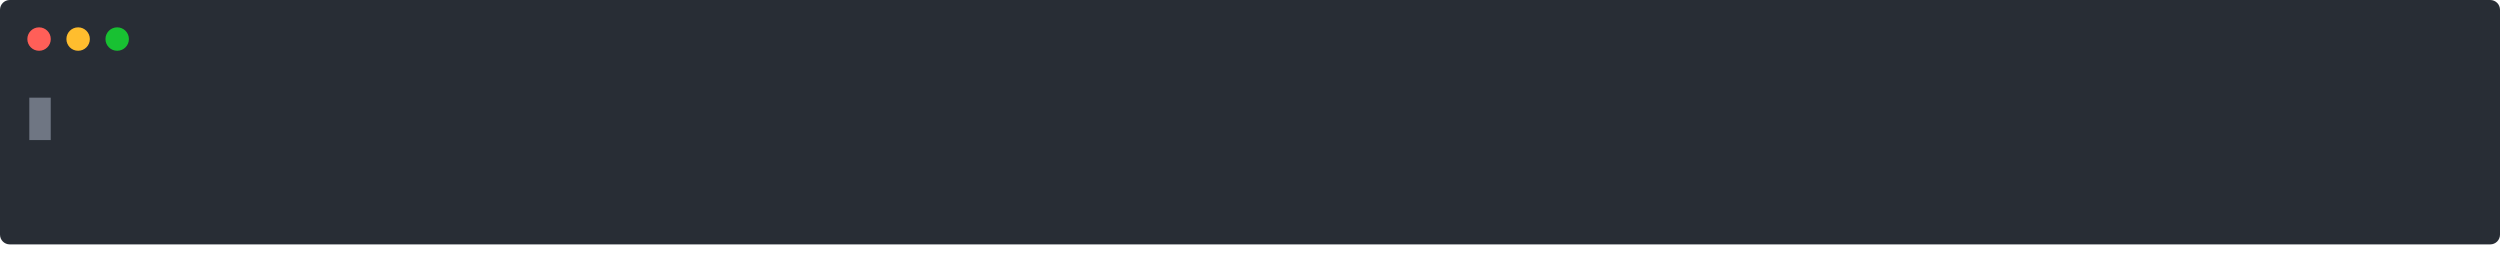
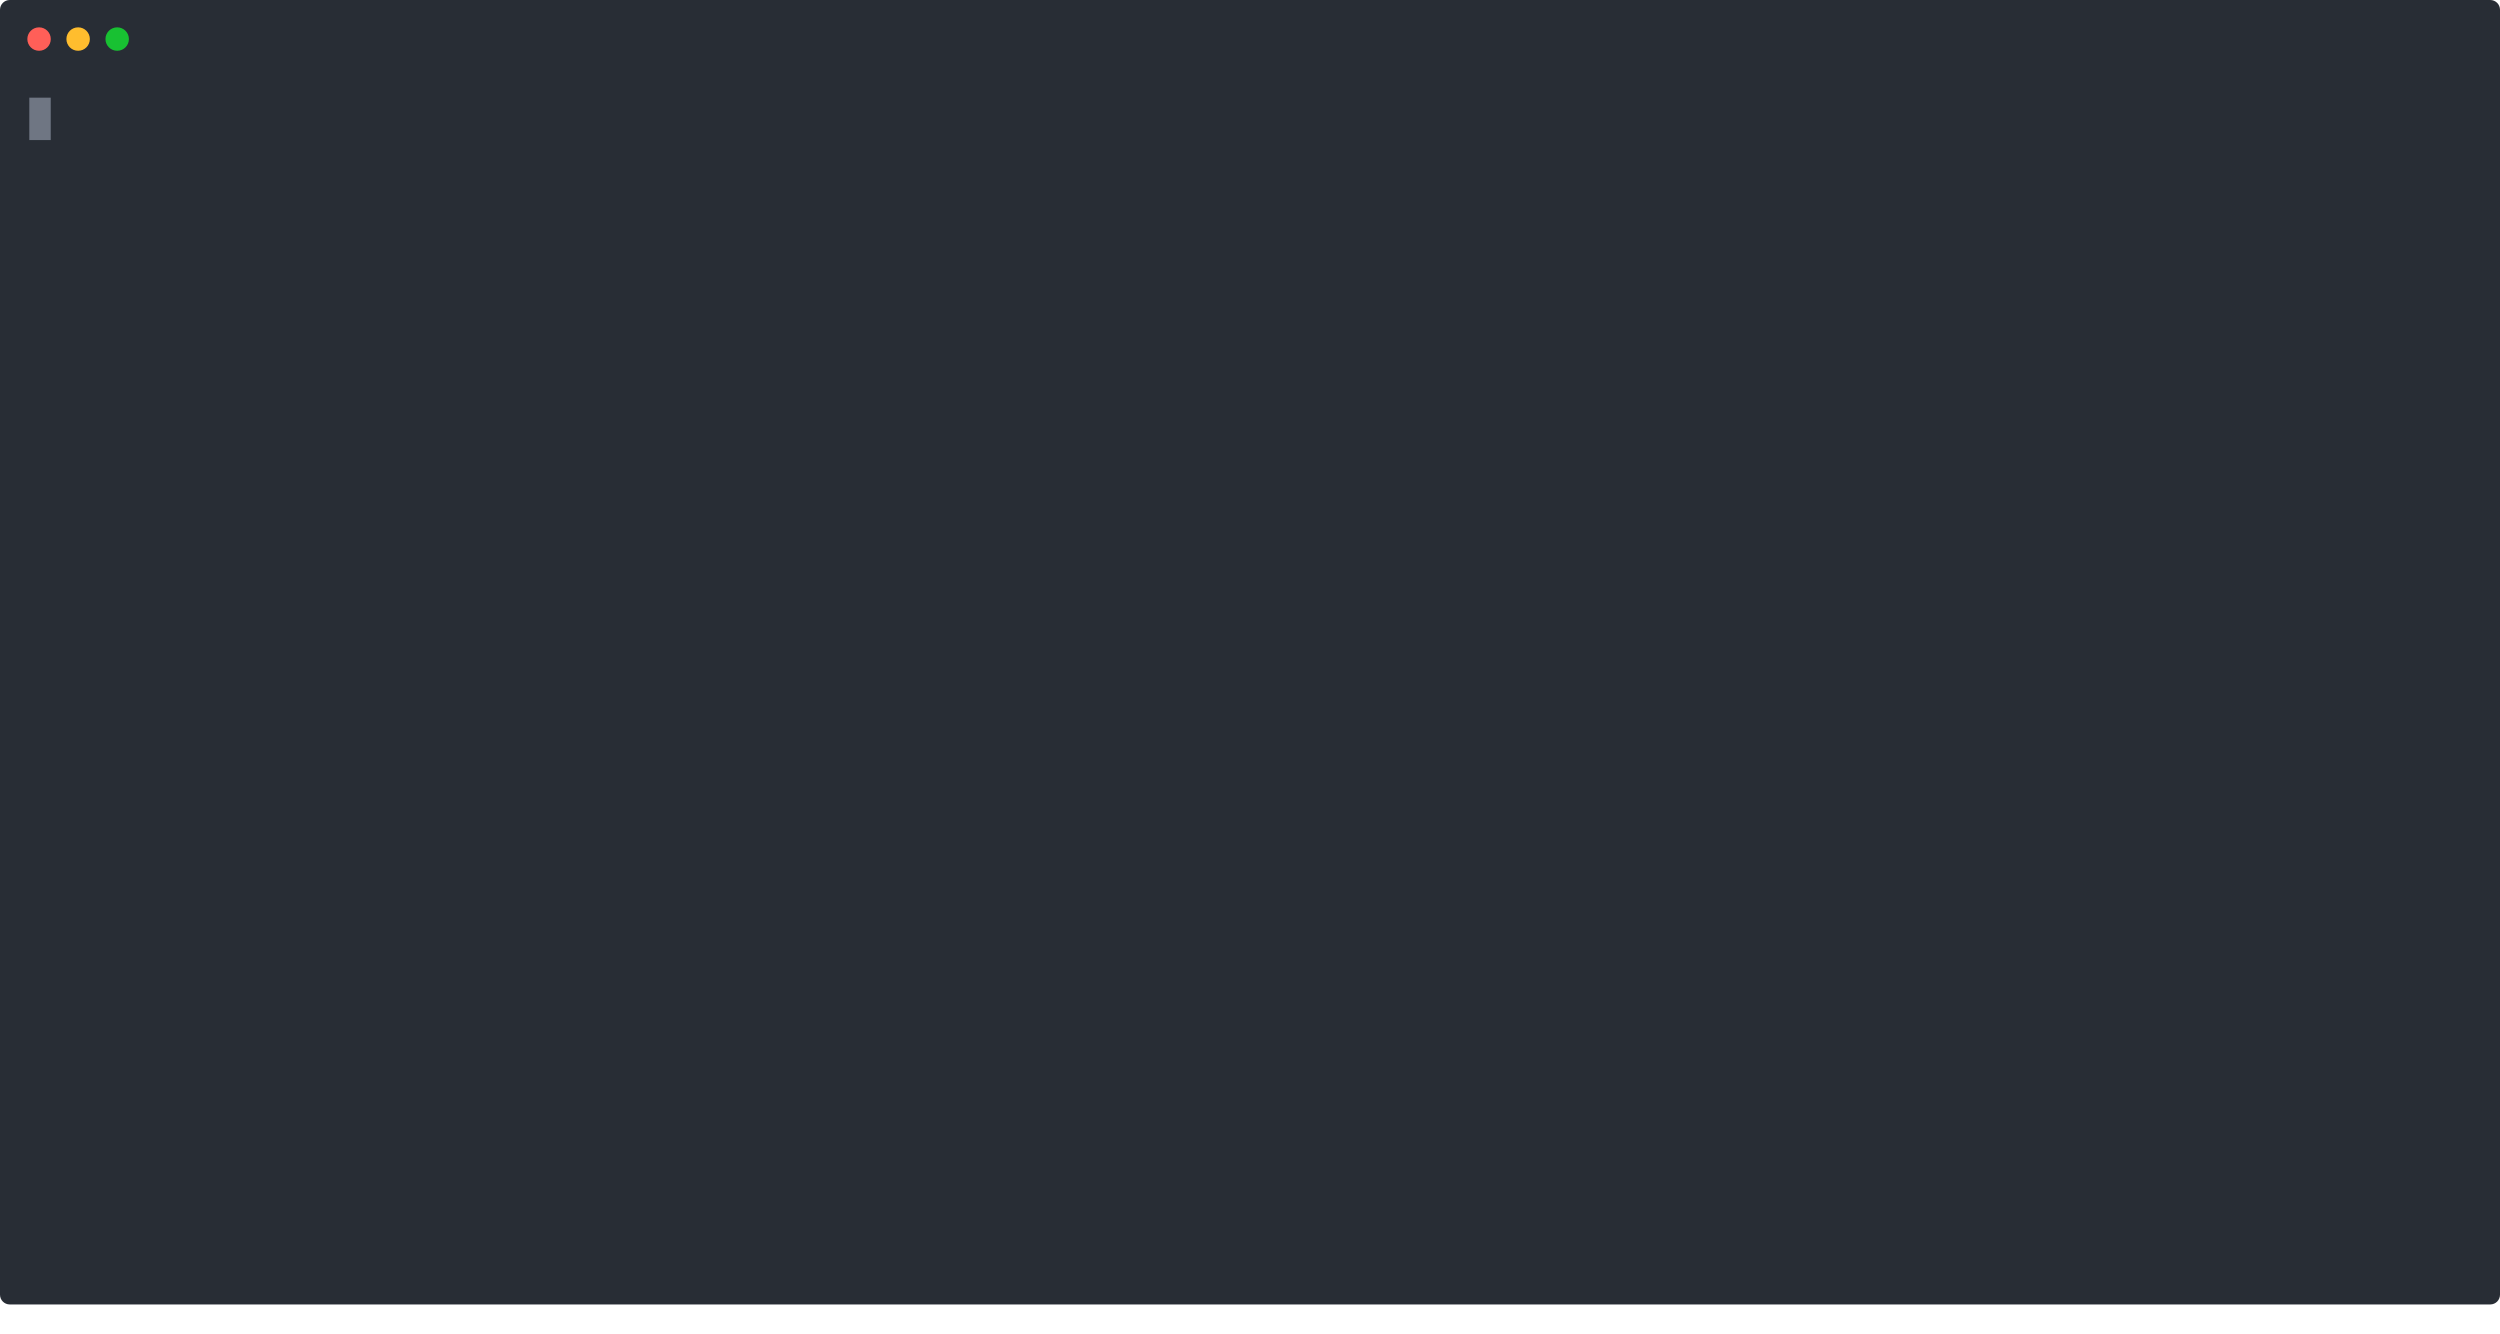
- <svg xmlns="http://www.w3.org/2000/svg" xmlns:xlink="http://www.w3.org/1999/xlink" width="1280" height="140.13">
-   <rect width="1280" height="125.13" rx="5" ry="5" class="a" />
+ <svg xmlns="http://www.w3.org/2000/svg" xmlns:xlink="http://www.w3.org/1999/xlink" width="1280" height="682.88">
+   <rect width="1280" height="667.88" rx="5" ry="5" class="a" />
  <svg y="0%" x="0%">
    <circle cx="20" cy="20" r="6" fill="#ff5f58" />
    <circle cx="40" cy="20" r="6" fill="#ffbd2e" />
    <circle cx="60" cy="20" r="6" fill="#18c132" />
  </svg>
-   <svg height="65.13" viewBox="0 0 124 6.513" width="1240" x="15" y="50">
-     <style>@keyframes j{0%{transform:translateX(0)}1.7%{transform:translateX(-124px)}26.9%{transform:translateX(-248px)}28.7%{transform:translateX(-372px)}41.2%{transform:translateX(-496px)}50.5%{transform:translateX(-620px)}52.1%{transform:translateX(-744px)}54.7%{transform:translateX(-868px)}55.4%{transform:translateX(-992px)}58.9%{transform:translateX(-1116px)}60.4%{transform:translateX(-1240px)}62.9%{transform:translateX(-1364px)}78%{transform:translateX(-1488px)}78.1%{transform:translateX(-1736px)}to{transform:translateX(-1860px)}}.a{fill:#282d35}.f,.g{fill:#b9c0cb;white-space:pre}.g{fill:#005fff}</style>
+   <svg height="607.88" viewBox="0 0 124 60.788" width="1240" x="15" y="50">
+     <style>@keyframes j{0%{transform:translateX(0)}.85%{transform:translateX(-124px)}8.83%{transform:translateX(-248px)}9.58%{transform:translateX(-372px)}11.94%{transform:translateX(-496px)}11.95%{transform:translateX(-744px)}21%{transform:translateX(-868px)}21.68%{transform:translateX(-992px)}22.79%{transform:translateX(-1116px)}25.07%{transform:translateX(-1240px)}25.93%{transform:translateX(-1364px)}27.28%{transform:translateX(-1488px)}27.61%{transform:translateX(-1612px)}29.11%{transform:translateX(-1736px)}30.13%{transform:translateX(-1860px)}32.68%{transform:translateX(-1984px)}34.39%{transform:translateX(-2108px)}34.91%{transform:translateX(-2232px)}35.94%{transform:translateX(-2356px)}36.6%{transform:translateX(-2480px)}40.41%{transform:translateX(-2604px)}40.42%{transform:translateX(-2728px)}40.61%{transform:translateX(-2852px)}51.61%{transform:translateX(-2976px)}52.51%{transform:translateX(-3100px)}53.71%{transform:translateX(-3224px)}54.78%{transform:translateX(-3348px)}55.58%{transform:translateX(-3472px)}58.12%{transform:translateX(-3596px)}58.48%{transform:translateX(-3720px)}59.62%{transform:translateX(-3844px)}60.43%{transform:translateX(-3968px)}64.01%{transform:translateX(-4092px)}65.79%{transform:translateX(-4216px)}66.19%{transform:translateX(-4340px)}67.95%{transform:translateX(-4464px)}68.89%{transform:translateX(-4588px)}71.77%{transform:translateX(-4712px)}76.56%{transform:translateX(-4836px)}77.99%{transform:translateX(-4960px)}78.87%{transform:translateX(-5084px)}79.39%{transform:translateX(-5208px)}80.93%{transform:translateX(-5332px)}87.23%{transform:translateX(-5456px)}87.24%{transform:translateX(-5704px)}to{transform:translateX(-5828px)}}.a{fill:#282d35}.f,.g{fill:#b9c0cb;white-space:pre}.g{fill:#005fff}</style>
    <g font-family="Monaco,Consolas,Menlo,'Bitstream Vera Sans Mono','Powerline Symbols',monospace" font-size="1.67">
      <defs>
        <symbol id="1">
          <text y="1.67" class="f">■■■■■■■@csci-odin:~$</text>
        </symbol>
        <symbol id="2">
          <text y="1.67" class="f">■■■■■■■@csci-odin:~$</text>
-           <text x="21.042" y="1.67" class="f">ls</text>
+           <text x="21.042" y="1.67" class="f">l</text>
        </symbol>
        <symbol id="3">
          <text y="1.67" class="f">■■■■■■■@csci-odin:~$</text>
          <text x="21.042" y="1.67" class="f">ls</text>
-           <text x="24.048" y="1.67" class="f">cs1302-unix/</text>
        </symbol>
        <symbol id="4">
+           <text y="1.67" class="g">cs1302-unix</text>
+           <text x="13.026" y="1.67" class="f">notes.md</text>
+           <text x="23.046" y="1.67" class="g">public_html</text>
+         </symbol>
+         <symbol id="5">
+           <text y="1.67" class="f">■■■■■■■@csci-odin:~$</text>
+           <text x="21.042" y="1.67" class="f">ls</text>
+           <text x="24.048" y="1.67" class="f">c</text>
+         </symbol>
+         <symbol id="6">
+           <text y="1.67" class="f">■■■■■■■@csci-odin:~$</text>
+           <text x="21.042" y="1.67" class="f">ls</text>
+           <text x="24.048" y="1.67" class="f">cs</text>
+         </symbol>
+         <symbol id="7">
+           <text y="1.67" class="f">■■■■■■■@csci-odin:~$</text>
+           <text x="21.042" y="1.67" class="f">ls</text>
+           <text x="24.048" y="1.67" class="f">cs1</text>
+         </symbol>
+         <symbol id="8">
+           <text y="1.67" class="f">■■■■■■■@csci-odin:~$</text>
+           <text x="21.042" y="1.67" class="f">ls</text>
+           <text x="24.048" y="1.67" class="f">cs13</text>
+         </symbol>
+         <symbol id="9">
+           <text y="1.67" class="f">■■■■■■■@csci-odin:~$</text>
+           <text x="21.042" y="1.67" class="f">ls</text>
+           <text x="24.048" y="1.67" class="f">cs130</text>
+         </symbol>
+         <symbol id="10">
+           <text y="1.67" class="f">■■■■■■■@csci-odin:~$</text>
+           <text x="21.042" y="1.67" class="f">ls</text>
+           <text x="24.048" y="1.67" class="f">cs1302</text>
+         </symbol>
+         <symbol id="11">
+           <text y="1.67" class="f">■■■■■■■@csci-odin:~$</text>
+           <text x="21.042" y="1.67" class="f">ls</text>
+           <text x="24.048" y="1.67" class="f">cs1302-</text>
+         </symbol>
+         <symbol id="12">
+           <text y="1.67" class="f">■■■■■■■@csci-odin:~$</text>
+           <text x="21.042" y="1.67" class="f">ls</text>
+           <text x="24.048" y="1.67" class="f">cs1302-u</text>
+         </symbol>
+         <symbol id="13">
+           <text y="1.67" class="f">■■■■■■■@csci-odin:~$</text>
+           <text x="21.042" y="1.67" class="f">ls</text>
+           <text x="24.048" y="1.67" class="f">cs1302-un</text>
+         </symbol>
+         <symbol id="14">
+           <text y="1.67" class="f">■■■■■■■@csci-odin:~$</text>
+           <text x="21.042" y="1.67" class="f">ls</text>
+           <text x="24.048" y="1.67" class="f">cs1302-uni</text>
+         </symbol>
+         <symbol id="15">
+           <text y="1.67" class="f">■■■■■■■@csci-odin:~$</text>
+           <text x="21.042" y="1.67" class="f">ls</text>
+           <text x="24.048" y="1.67" class="f">cs1302-unix</text>
+         </symbol>
+         <symbol id="16">
          <text y="1.67" class="g">books</text>
          <text x="7.014" y="1.67" class="g">notes</text>
          <text x="14.028" y="1.67" class="f">README.md</text>
        </symbol>
+         <symbol id="17">
+           <text y="1.67" class="f">■■■■■■■@csci-odin:~$</text>
+           <text x="21.042" y="1.67" class="f">ls</text>
+           <text x="24.048" y="1.67" class="f">cs1302-unix/books</text>
+         </symbol>
+         <symbol id="18">
+           <text y="1.67" class="f">moby_dick.txt</text>
+           <text x="15.03" y="1.67" class="f">pride_and_prejudice.txt</text>
+           <text x="40.08" y="1.67" class="f">sherlock_holmes.txt</text>
+         </symbol>
        <symbol id="a">
-           <path fill="transparent" d="M0 0h124v3H0z" />
+           <path fill="transparent" d="M0 0h124v28H0z" />
        </symbol>
        <symbol id="b">
          <path fill="#6f7683" d="M0 0h1.102v2.171H0z" />
        </symbol>
      </defs>
-       <path class="a" d="M0 0h124v6.513H0z" />
-       <g style="animation-duration:11.777s;animation-iteration-count:infinite;animation-name:j;animation-timing-function:steps(1,end)">
-         <svg width="1984">
+       <path class="a" d="M0 0h124v60.788H0z" />
+       <g style="animation-duration:21.073s;animation-iteration-count:infinite;animation-name:j;animation-timing-function:steps(1,end)">
+         <svg width="5952">
          <svg>
            <use xlink:href="#a" />
            <use xlink:href="#b" x="-.004" />
          </svg>
          <svg x="124">
            <use xlink:href="#a" />
            <use xlink:href="#b" x="20.996" />
            <use xlink:href="#1" />
          </svg>
          <svg x="248">
            <use xlink:href="#a" />
            <use xlink:href="#b" x="21.996" />
-             <text y="1.67" class="f">■■■■■■■@csci-odin:~$</text>
-             <text x="21.042" y="1.67" class="f">l</text>
+             <use xlink:href="#2" />
          </svg>
          <svg x="372">
            <use xlink:href="#a" />
            <use xlink:href="#b" x="22.996" />
-             <use xlink:href="#2" />
+             <use xlink:href="#3" />
          </svg>
          <svg x="496">
            <use xlink:href="#a" />
-             <use xlink:href="#b" x="23.996" />
-             <use xlink:href="#2" />
+             <use xlink:href="#b" x="-.004" y="2.146" />
+             <use xlink:href="#3" />
          </svg>
          <svg x="620">
            <use xlink:href="#a" />
-             <use xlink:href="#b" x="24.996" />
-             <text y="1.67" class="f">■■■■■■■@csci-odin:~$</text>
-             <text x="21.042" y="1.67" class="f">ls</text>
-             <text x="24.048" y="1.67" class="f">c</text>
+             <use xlink:href="#b" x="-.004" y="4.317" />
+             <use xlink:href="#3" />
+             <use xlink:href="#4" y="2.171" />
          </svg>
          <svg x="744">
            <use xlink:href="#a" />
-             <use xlink:href="#b" x="25.996" />
-             <text y="1.67" class="f">■■■■■■■@csci-odin:~$</text>
-             <text x="21.042" y="1.67" class="f">ls</text>
-             <text x="24.048" y="1.67" class="f">cs</text>
+             <use xlink:href="#b" x="20.996" y="4.317" />
+             <use xlink:href="#3" />
+             <use xlink:href="#4" y="2.171" />
+             <use xlink:href="#1" y="4.342" />
          </svg>
          <svg x="868">
            <use xlink:href="#a" />
-             <use xlink:href="#b" x="26.996" />
-             <text y="1.67" class="f">■■■■■■■@csci-odin:~$</text>
-             <text x="21.042" y="1.67" class="f">ls</text>
-             <text x="24.048" y="1.67" class="f">cs1</text>
+             <use xlink:href="#b" x="21.996" y="4.317" />
+             <use xlink:href="#3" />
+             <use xlink:href="#4" y="2.171" />
+             <use xlink:href="#2" y="4.342" />
          </svg>
          <svg x="992">
            <use xlink:href="#a" />
-             <use xlink:href="#b" x="27.996" />
-             <text y="1.67" class="f">■■■■■■■@csci-odin:~$</text>
-             <text x="21.042" y="1.67" class="f">ls</text>
-             <text x="24.048" y="1.67" class="f">cs13</text>
+             <use xlink:href="#b" x="22.996" y="4.317" />
+             <use xlink:href="#3" />
+             <use xlink:href="#4" y="2.171" />
+             <use xlink:href="#3" y="4.342" />
          </svg>
          <svg x="1116">
            <use xlink:href="#a" />
-             <use xlink:href="#b" x="28.996" />
-             <text y="1.67" class="f">■■■■■■■@csci-odin:~$</text>
-             <text x="21.042" y="1.67" class="f">ls</text>
-             <text x="24.048" y="1.67" class="f">cs130</text>
+             <use xlink:href="#b" x="23.996" y="4.317" />
+             <use xlink:href="#3" />
+             <use xlink:href="#4" y="2.171" />
+             <use xlink:href="#3" y="4.342" />
          </svg>
          <svg x="1240">
            <use xlink:href="#a" />
-             <use xlink:href="#b" x="29.996" />
-             <text y="1.67" class="f">■■■■■■■@csci-odin:~$</text>
-             <text x="21.042" y="1.67" class="f">ls</text>
-             <text x="24.048" y="1.67" class="f">cs1302</text>
+             <use xlink:href="#b" x="24.996" y="4.317" />
+             <use xlink:href="#3" />
+             <use xlink:href="#4" y="2.171" />
+             <use xlink:href="#5" y="4.342" />
          </svg>
          <svg x="1364">
            <use xlink:href="#a" />
-             <use xlink:href="#b" x="35.996" />
-             <use xlink:href="#3" />
+             <use xlink:href="#b" x="25.996" y="4.317" />
+             <use xlink:href="#3" />
+             <use xlink:href="#4" y="2.171" />
+             <use xlink:href="#6" y="4.342" />
          </svg>
          <svg x="1488">
            <use xlink:href="#a" />
-             <use xlink:href="#b" x="-.004" y="2.146" />
-             <use xlink:href="#3" />
+             <use xlink:href="#b" x="26.996" y="4.317" />
+             <use xlink:href="#3" />
+             <use xlink:href="#4" y="2.171" />
+             <use xlink:href="#7" y="4.342" />
          </svg>
          <svg x="1612">
            <use xlink:href="#a" />
-             <use xlink:href="#b" x="-.004" y="4.317" />
-             <use xlink:href="#3" />
-             <use xlink:href="#4" y="2.171" />
+             <use xlink:href="#b" x="27.996" y="4.317" />
+             <use xlink:href="#3" />
+             <use xlink:href="#4" y="2.171" />
+             <use xlink:href="#8" y="4.342" />
          </svg>
          <svg x="1736">
            <use xlink:href="#a" />
-             <use xlink:href="#b" x="20.996" y="4.317" />
-             <use xlink:href="#3" />
-             <use xlink:href="#4" y="2.171" />
-             <use xlink:href="#1" y="4.342" />
+             <use xlink:href="#b" x="28.996" y="4.317" />
+             <use xlink:href="#3" />
+             <use xlink:href="#4" y="2.171" />
+             <use xlink:href="#9" y="4.342" />
          </svg>
          <svg x="1860">
            <use xlink:href="#a" />
-             <use xlink:href="#b" x="20.996" y="4.317" />
-             <use xlink:href="#3" />
-             <use xlink:href="#4" y="2.171" />
-             <use xlink:href="#1" y="4.342" />
+             <use xlink:href="#b" x="29.996" y="4.317" />
+             <use xlink:href="#3" />
+             <use xlink:href="#4" y="2.171" />
+             <use xlink:href="#10" y="4.342" />
+           </svg>
+           <svg x="1984">
+             <use xlink:href="#a" />
+             <use xlink:href="#b" x="30.996" y="4.317" />
+             <use xlink:href="#3" />
+             <use xlink:href="#4" y="2.171" />
+             <use xlink:href="#11" y="4.342" />
+           </svg>
+           <svg x="2108">
+             <use xlink:href="#a" />
+             <use xlink:href="#b" x="31.996" y="4.317" />
+             <use xlink:href="#3" />
+             <use xlink:href="#4" y="2.171" />
+             <use xlink:href="#12" y="4.342" />
+           </svg>
+           <svg x="2232">
+             <use xlink:href="#a" />
+             <use xlink:href="#b" x="32.996" y="4.317" />
+             <use xlink:href="#3" />
+             <use xlink:href="#4" y="2.171" />
+             <use xlink:href="#13" y="4.342" />
+           </svg>
+           <svg x="2356">
+             <use xlink:href="#a" />
+             <use xlink:href="#b" x="33.996" y="4.317" />
+             <use xlink:href="#3" />
+             <use xlink:href="#4" y="2.171" />
+             <use xlink:href="#14" y="4.342" />
+           </svg>
+           <svg x="2480">
+             <use xlink:href="#a" />
+             <use xlink:href="#b" x="34.996" y="4.317" />
+             <use xlink:href="#3" />
+             <use xlink:href="#4" y="2.171" />
+             <use xlink:href="#15" y="4.342" />
+           </svg>
+           <svg x="2604">
+             <use xlink:href="#a" />
+             <use xlink:href="#b" x="-.004" y="6.488" />
+             <use xlink:href="#3" />
+             <use xlink:href="#4" y="2.171" />
+             <use xlink:href="#15" y="4.342" />
+           </svg>
+           <svg x="2728">
+             <use xlink:href="#a" />
+             <use xlink:href="#b" x="-.004" y="8.659" />
+             <use xlink:href="#3" />
+             <use xlink:href="#4" y="2.171" />
+             <use xlink:href="#15" y="4.342" />
+             <use xlink:href="#16" y="6.513" />
+           </svg>
+           <svg x="2852">
+             <use xlink:href="#a" />
+             <use xlink:href="#b" x="20.996" y="8.659" />
+             <use xlink:href="#3" />
+             <use xlink:href="#4" y="2.171" />
+             <use xlink:href="#15" y="4.342" />
+             <use xlink:href="#16" y="6.513" />
+             <use xlink:href="#1" y="8.684" />
+           </svg>
+           <svg x="2976">
+             <use xlink:href="#a" />
+             <use xlink:href="#b" x="21.996" y="8.659" />
+             <use xlink:href="#3" />
+             <use xlink:href="#4" y="2.171" />
+             <use xlink:href="#15" y="4.342" />
+             <use xlink:href="#16" y="6.513" />
+             <use xlink:href="#2" y="8.684" />
+           </svg>
+           <svg x="3100">
+             <use xlink:href="#a" />
+             <use xlink:href="#b" x="22.996" y="8.659" />
+             <use xlink:href="#3" />
+             <use xlink:href="#4" y="2.171" />
+             <use xlink:href="#15" y="4.342" />
+             <use xlink:href="#16" y="6.513" />
+             <use xlink:href="#3" y="8.684" />
+           </svg>
+           <svg x="3224">
+             <use xlink:href="#a" />
+             <use xlink:href="#b" x="23.996" y="8.659" />
+             <use xlink:href="#3" />
+             <use xlink:href="#4" y="2.171" />
+             <use xlink:href="#15" y="4.342" />
+             <use xlink:href="#16" y="6.513" />
+             <use xlink:href="#3" y="8.684" />
+           </svg>
+           <svg x="3348">
+             <use xlink:href="#a" />
+             <use xlink:href="#b" x="24.996" y="8.659" />
+             <use xlink:href="#3" />
+             <use xlink:href="#4" y="2.171" />
+             <use xlink:href="#15" y="4.342" />
+             <use xlink:href="#16" y="6.513" />
+             <use xlink:href="#5" y="8.684" />
+           </svg>
+           <svg x="3472">
+             <use xlink:href="#a" />
+             <use xlink:href="#b" x="25.996" y="8.659" />
+             <use xlink:href="#3" />
+             <use xlink:href="#4" y="2.171" />
+             <use xlink:href="#15" y="4.342" />
+             <use xlink:href="#16" y="6.513" />
+             <use xlink:href="#6" y="8.684" />
+           </svg>
+           <svg x="3596">
+             <use xlink:href="#a" />
+             <use xlink:href="#b" x="26.996" y="8.659" />
+             <use xlink:href="#3" />
+             <use xlink:href="#4" y="2.171" />
+             <use xlink:href="#15" y="4.342" />
+             <use xlink:href="#16" y="6.513" />
+             <use xlink:href="#7" y="8.684" />
+           </svg>
+           <svg x="3720">
+             <use xlink:href="#a" />
+             <use xlink:href="#b" x="27.996" y="8.659" />
+             <use xlink:href="#3" />
+             <use xlink:href="#4" y="2.171" />
+             <use xlink:href="#15" y="4.342" />
+             <use xlink:href="#16" y="6.513" />
+             <use xlink:href="#8" y="8.684" />
+           </svg>
+           <svg x="3844">
+             <use xlink:href="#a" />
+             <use xlink:href="#b" x="28.996" y="8.659" />
+             <use xlink:href="#3" />
+             <use xlink:href="#4" y="2.171" />
+             <use xlink:href="#15" y="4.342" />
+             <use xlink:href="#16" y="6.513" />
+             <use xlink:href="#9" y="8.684" />
+           </svg>
+           <svg x="3968">
+             <use xlink:href="#a" />
+             <use xlink:href="#b" x="29.996" y="8.659" />
+             <use xlink:href="#3" />
+             <use xlink:href="#4" y="2.171" />
+             <use xlink:href="#15" y="4.342" />
+             <use xlink:href="#16" y="6.513" />
+             <use xlink:href="#10" y="8.684" />
+           </svg>
+           <svg x="4092">
+             <use xlink:href="#a" />
+             <use xlink:href="#b" x="30.996" y="8.659" />
+             <use xlink:href="#3" />
+             <use xlink:href="#4" y="2.171" />
+             <use xlink:href="#15" y="4.342" />
+             <use xlink:href="#16" y="6.513" />
+             <use xlink:href="#11" y="8.684" />
+           </svg>
+           <svg x="4216">
+             <use xlink:href="#a" />
+             <use xlink:href="#b" x="31.996" y="8.659" />
+             <use xlink:href="#3" />
+             <use xlink:href="#4" y="2.171" />
+             <use xlink:href="#15" y="4.342" />
+             <use xlink:href="#16" y="6.513" />
+             <use xlink:href="#12" y="8.684" />
+           </svg>
+           <svg x="4340">
+             <use xlink:href="#a" />
+             <use xlink:href="#b" x="32.996" y="8.659" />
+             <use xlink:href="#3" />
+             <use xlink:href="#4" y="2.171" />
+             <use xlink:href="#15" y="4.342" />
+             <use xlink:href="#16" y="6.513" />
+             <use xlink:href="#13" y="8.684" />
+           </svg>
+           <svg x="4464">
+             <use xlink:href="#a" />
+             <use xlink:href="#b" x="33.996" y="8.659" />
+             <use xlink:href="#3" />
+             <use xlink:href="#4" y="2.171" />
+             <use xlink:href="#15" y="4.342" />
+             <use xlink:href="#16" y="6.513" />
+             <use xlink:href="#14" y="8.684" />
+           </svg>
+           <svg x="4588">
+             <use xlink:href="#a" />
+             <use xlink:href="#b" x="34.996" y="8.659" />
+             <use xlink:href="#3" />
+             <use xlink:href="#4" y="2.171" />
+             <use xlink:href="#15" y="4.342" />
+             <use xlink:href="#16" y="6.513" />
+             <use xlink:href="#15" y="8.684" />
+           </svg>
+           <svg x="4712">
+             <use xlink:href="#a" />
+             <use xlink:href="#b" x="35.996" y="8.659" />
+             <use xlink:href="#3" />
+             <use xlink:href="#4" y="2.171" />
+             <use xlink:href="#15" y="4.342" />
+             <use xlink:href="#16" y="6.513" />
+             <text y="10.354" class="f">■■■■■■■@csci-odin:~$</text>
+             <text x="21.042" y="10.354" class="f">ls</text>
+             <text x="24.048" y="10.354" class="f">cs1302-unix/</text>
+           </svg>
+           <svg x="4836">
+             <use xlink:href="#a" />
+             <use xlink:href="#b" x="36.996" y="8.659" />
+             <use xlink:href="#3" />
+             <use xlink:href="#4" y="2.171" />
+             <use xlink:href="#15" y="4.342" />
+             <use xlink:href="#16" y="6.513" />
+             <text y="10.354" class="f">■■■■■■■@csci-odin:~$</text>
+             <text x="21.042" y="10.354" class="f">ls</text>
+             <text x="24.048" y="10.354" class="f">cs1302-unix/b</text>
+           </svg>
+           <svg x="4960">
+             <use xlink:href="#a" />
+             <use xlink:href="#b" x="37.996" y="8.659" />
+             <use xlink:href="#3" />
+             <use xlink:href="#4" y="2.171" />
+             <use xlink:href="#15" y="4.342" />
+             <use xlink:href="#16" y="6.513" />
+             <text y="10.354" class="f">■■■■■■■@csci-odin:~$</text>
+             <text x="21.042" y="10.354" class="f">ls</text>
+             <text x="24.048" y="10.354" class="f">cs1302-unix/bo</text>
+           </svg>
+           <svg x="5084">
+             <use xlink:href="#a" />
+             <use xlink:href="#b" x="38.996" y="8.659" />
+             <use xlink:href="#3" />
+             <use xlink:href="#4" y="2.171" />
+             <use xlink:href="#15" y="4.342" />
+             <use xlink:href="#16" y="6.513" />
+             <text y="10.354" class="f">■■■■■■■@csci-odin:~$</text>
+             <text x="21.042" y="10.354" class="f">ls</text>
+             <text x="24.048" y="10.354" class="f">cs1302-unix/boo</text>
+           </svg>
+           <svg x="5208">
+             <use xlink:href="#a" />
+             <use xlink:href="#b" x="39.996" y="8.659" />
+             <use xlink:href="#3" />
+             <use xlink:href="#4" y="2.171" />
+             <use xlink:href="#15" y="4.342" />
+             <use xlink:href="#16" y="6.513" />
+             <text y="10.354" class="f">■■■■■■■@csci-odin:~$</text>
+             <text x="21.042" y="10.354" class="f">ls</text>
+             <text x="24.048" y="10.354" class="f">cs1302-unix/book</text>
+           </svg>
+           <svg x="5332">
+             <use xlink:href="#a" />
+             <use xlink:href="#b" x="40.996" y="8.659" />
+             <use xlink:href="#3" />
+             <use xlink:href="#4" y="2.171" />
+             <use xlink:href="#15" y="4.342" />
+             <use xlink:href="#16" y="6.513" />
+             <use xlink:href="#17" y="8.684" />
+           </svg>
+           <svg x="5456">
+             <use xlink:href="#a" />
+             <use xlink:href="#b" x="-.004" y="10.83" />
+             <use xlink:href="#3" />
+             <use xlink:href="#4" y="2.171" />
+             <use xlink:href="#15" y="4.342" />
+             <use xlink:href="#16" y="6.513" />
+             <use xlink:href="#17" y="8.684" />
+           </svg>
+           <svg x="5580">
+             <use xlink:href="#a" />
+             <use xlink:href="#b" x="-.004" y="13.001" />
+             <use xlink:href="#3" />
+             <use xlink:href="#4" y="2.171" />
+             <use xlink:href="#15" y="4.342" />
+             <use xlink:href="#16" y="6.513" />
+             <use xlink:href="#17" y="8.684" />
+             <use xlink:href="#18" y="10.855" />
+           </svg>
+           <svg x="5704">
+             <use xlink:href="#a" />
+             <use xlink:href="#b" x="20.996" y="13.001" />
+             <use xlink:href="#3" />
+             <use xlink:href="#4" y="2.171" />
+             <use xlink:href="#15" y="4.342" />
+             <use xlink:href="#16" y="6.513" />
+             <use xlink:href="#17" y="8.684" />
+             <use xlink:href="#18" y="10.855" />
+             <use xlink:href="#1" y="13.026" />
+           </svg>
+           <svg x="5828">
+             <use xlink:href="#a" />
+             <use xlink:href="#b" x="20.996" y="13.001" />
+             <use xlink:href="#3" />
+             <use xlink:href="#4" y="2.171" />
+             <use xlink:href="#15" y="4.342" />
+             <use xlink:href="#16" y="6.513" />
+             <use xlink:href="#17" y="8.684" />
+             <use xlink:href="#18" y="10.855" />
+             <use xlink:href="#1" y="13.026" />
          </svg>
        </svg>
      </g>
    </g>
  </svg>
</svg>
